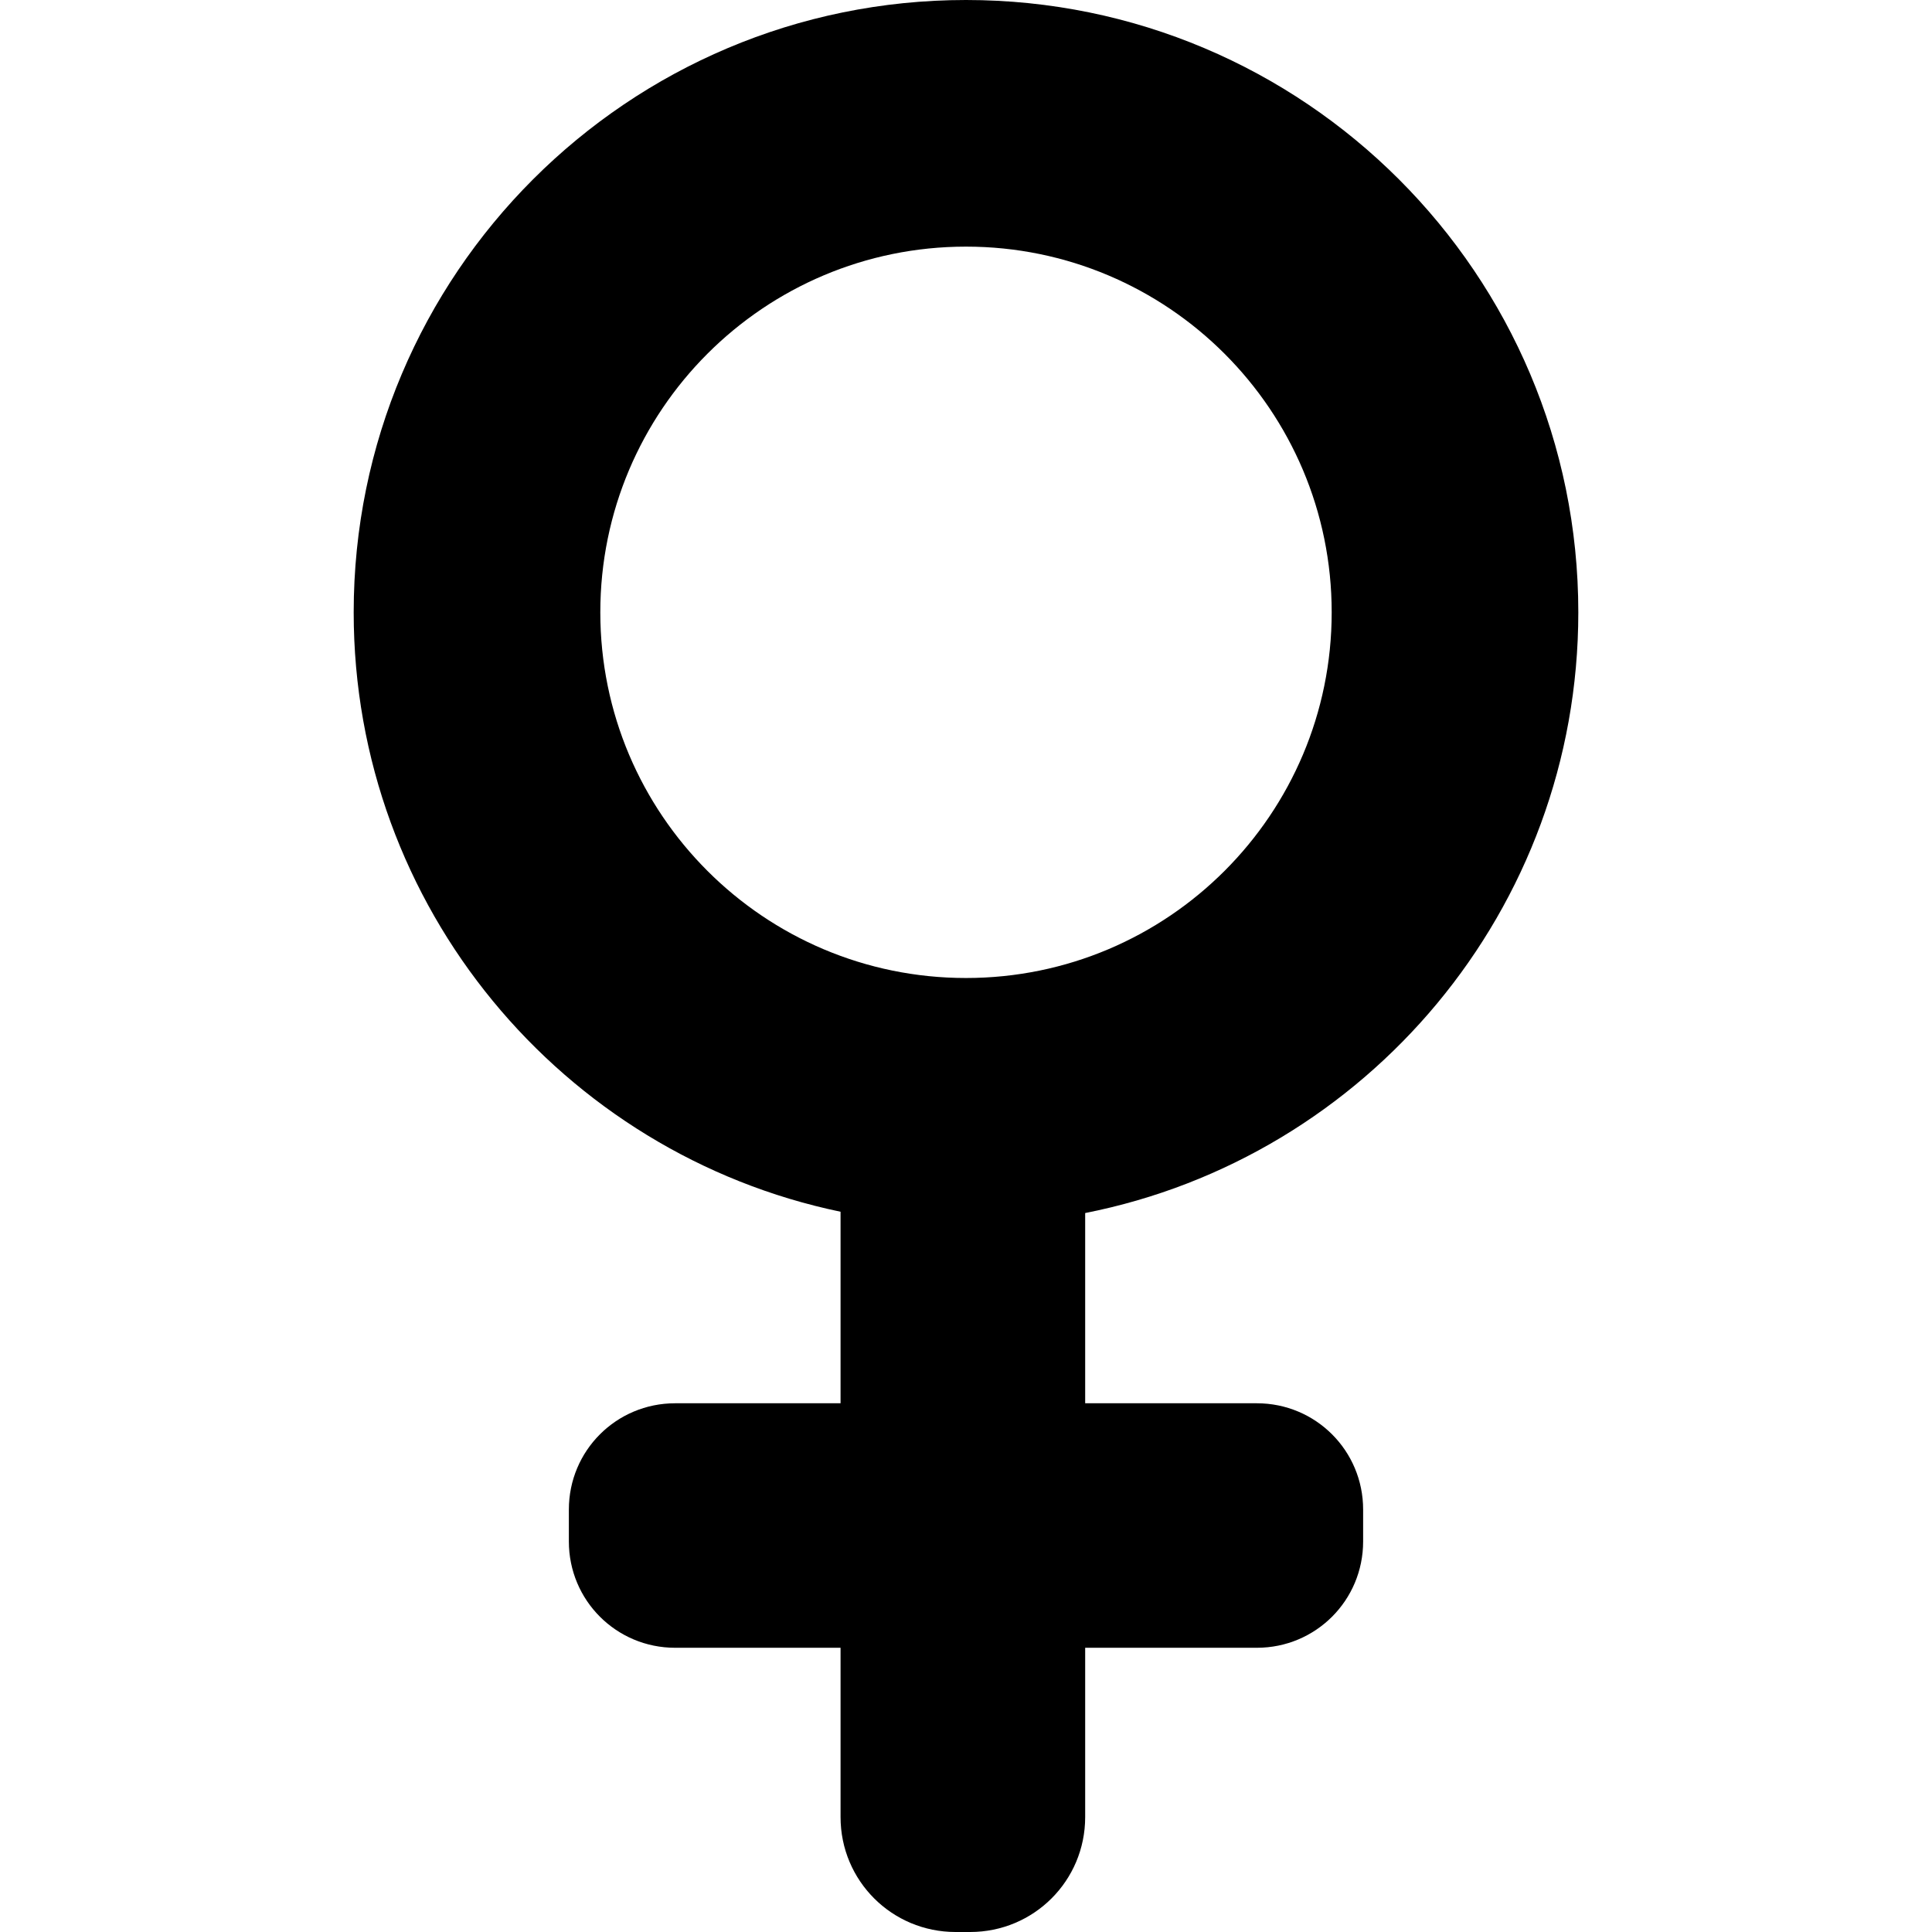
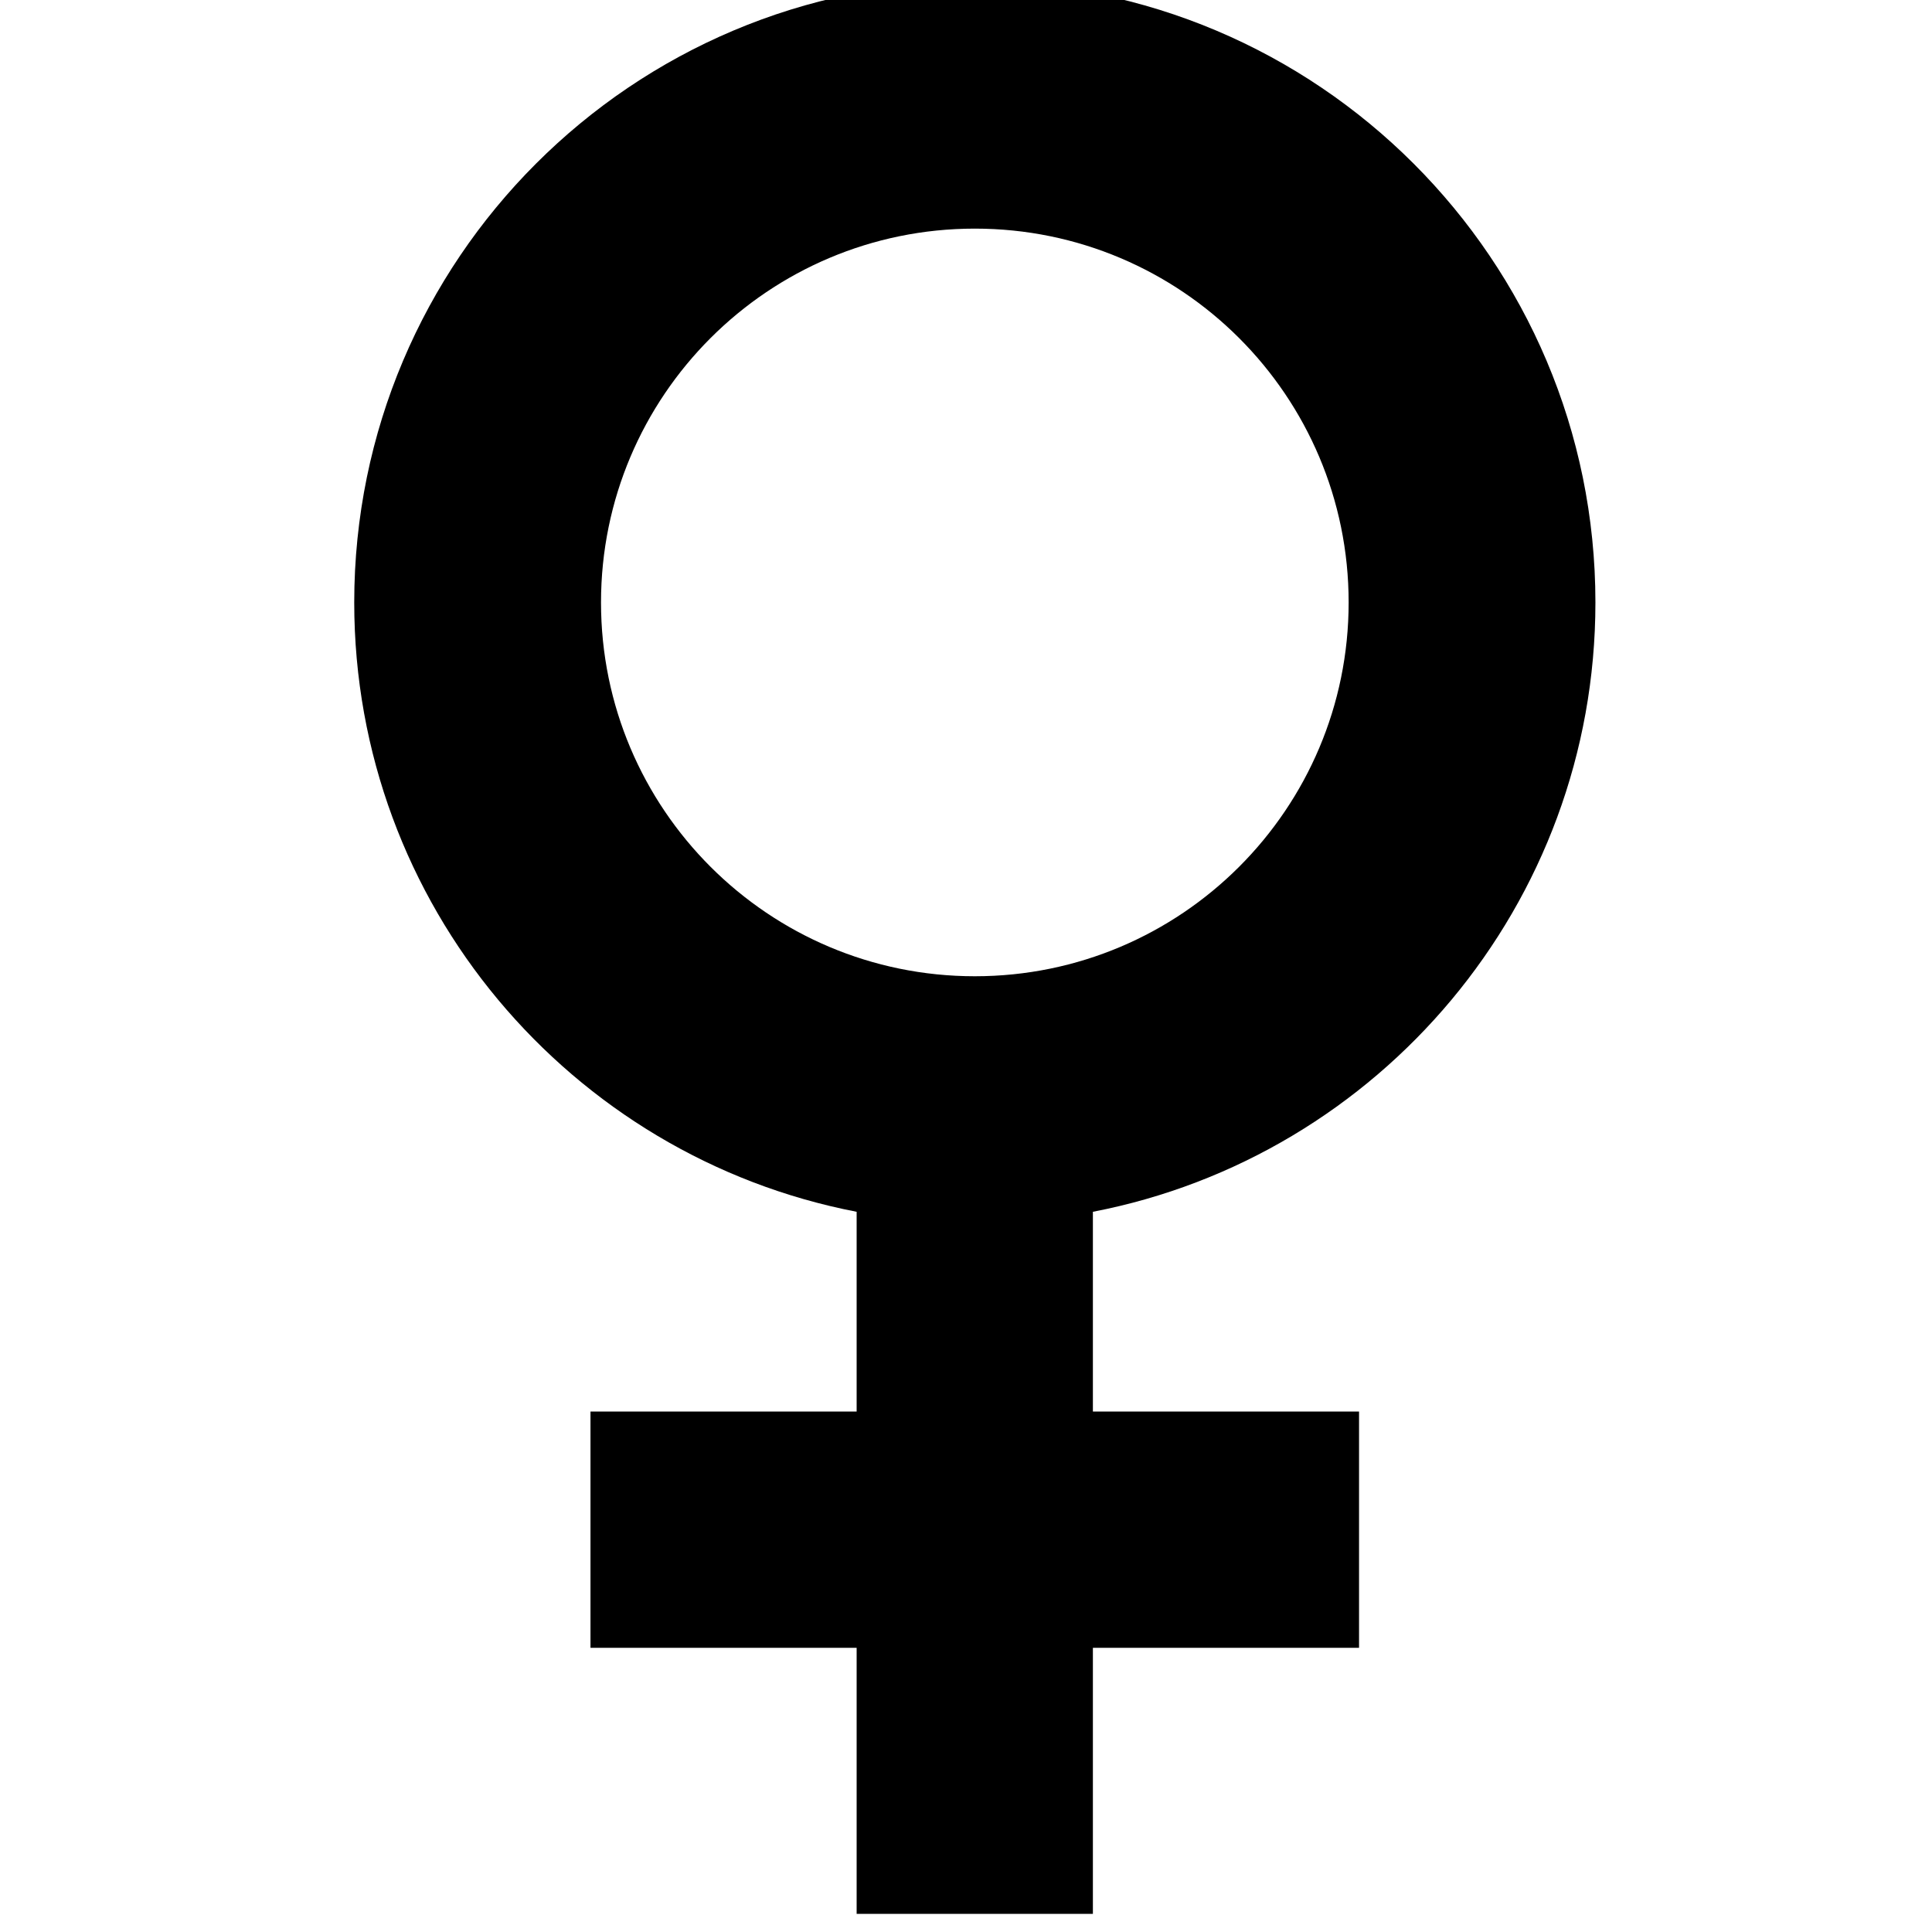
<svg xmlns="http://www.w3.org/2000/svg" width="512" height="512" id="svg2" version="1.0">
  <defs id="defs4" />
  <g id="layer1" transform="translate(-374.2178,-62.23637)">
-     <path style="fill:#000000;fill-opacity:1;stroke:none" d="m 630.218,62.236 c -89.611,0 -162.27,72.659 -162.27,162.27 0,78.22 55.354,143.516 129.026,158.854 l 0,50.758 -43.834,0 c -15.604,0 -28.168,12.564 -28.168,28.168 l 0,8.46 c 0,15.604 12.564,28.168 28.168,28.168 l 43.834,0 0,44.868 c 0,16.877 13.61,30.455 30.486,30.455 l 3.854,0 c 16.877,0 30.486,-13.578 30.486,-30.455 l 0,-44.868 45.494,0 c 15.604,0 28.168,-12.564 28.168,-28.168 l 0,-8.46 c 0,-15.604 -12.564,-28.168 -28.168,-28.168 l -45.494,0 0,-50.414 C 736.3,369.008 792.487,303.312 792.487,224.506 c 0,-89.611 -72.659,-162.27 -162.27,-162.27 z m 0,65.359 c 53.514,0 96.911,43.396 96.911,96.911 0,53.514 -43.396,96.911 -96.911,96.911 -53.514,0 -96.911,-43.396 -96.911,-96.911 0,-53.514 43.396,-96.911 96.911,-96.911 z" id="path3106" />
+     <path style="fill:#000000;fill-opacity:1;stroke:none" d="m 632.557,57.424 c -90.822,0 -164.464,73.642 -164.464,164.464 0,80.107 57.306,146.851 133.143,161.484 l 0,52.94 -70.534,0 0,62.609 70.534,0 0,70.503 62.609,0 0,-70.503 70.534,0 0,-62.609 -70.534,0 0,-52.94 c 75.853,-14.621 133.175,-81.366 133.175,-161.484 0,-90.822 -73.642,-164.464 -164.464,-164.464 z m 0,65.399 c 54.712,0 99.065,44.353 99.065,99.065 0,54.712 -44.353,99.065 -99.065,99.065 -54.712,0 -99.065,-44.353 -99.065,-99.065 0,-54.712 44.353,-99.065 99.065,-99.065 z" id="path3039" />
  </g>
</svg>
